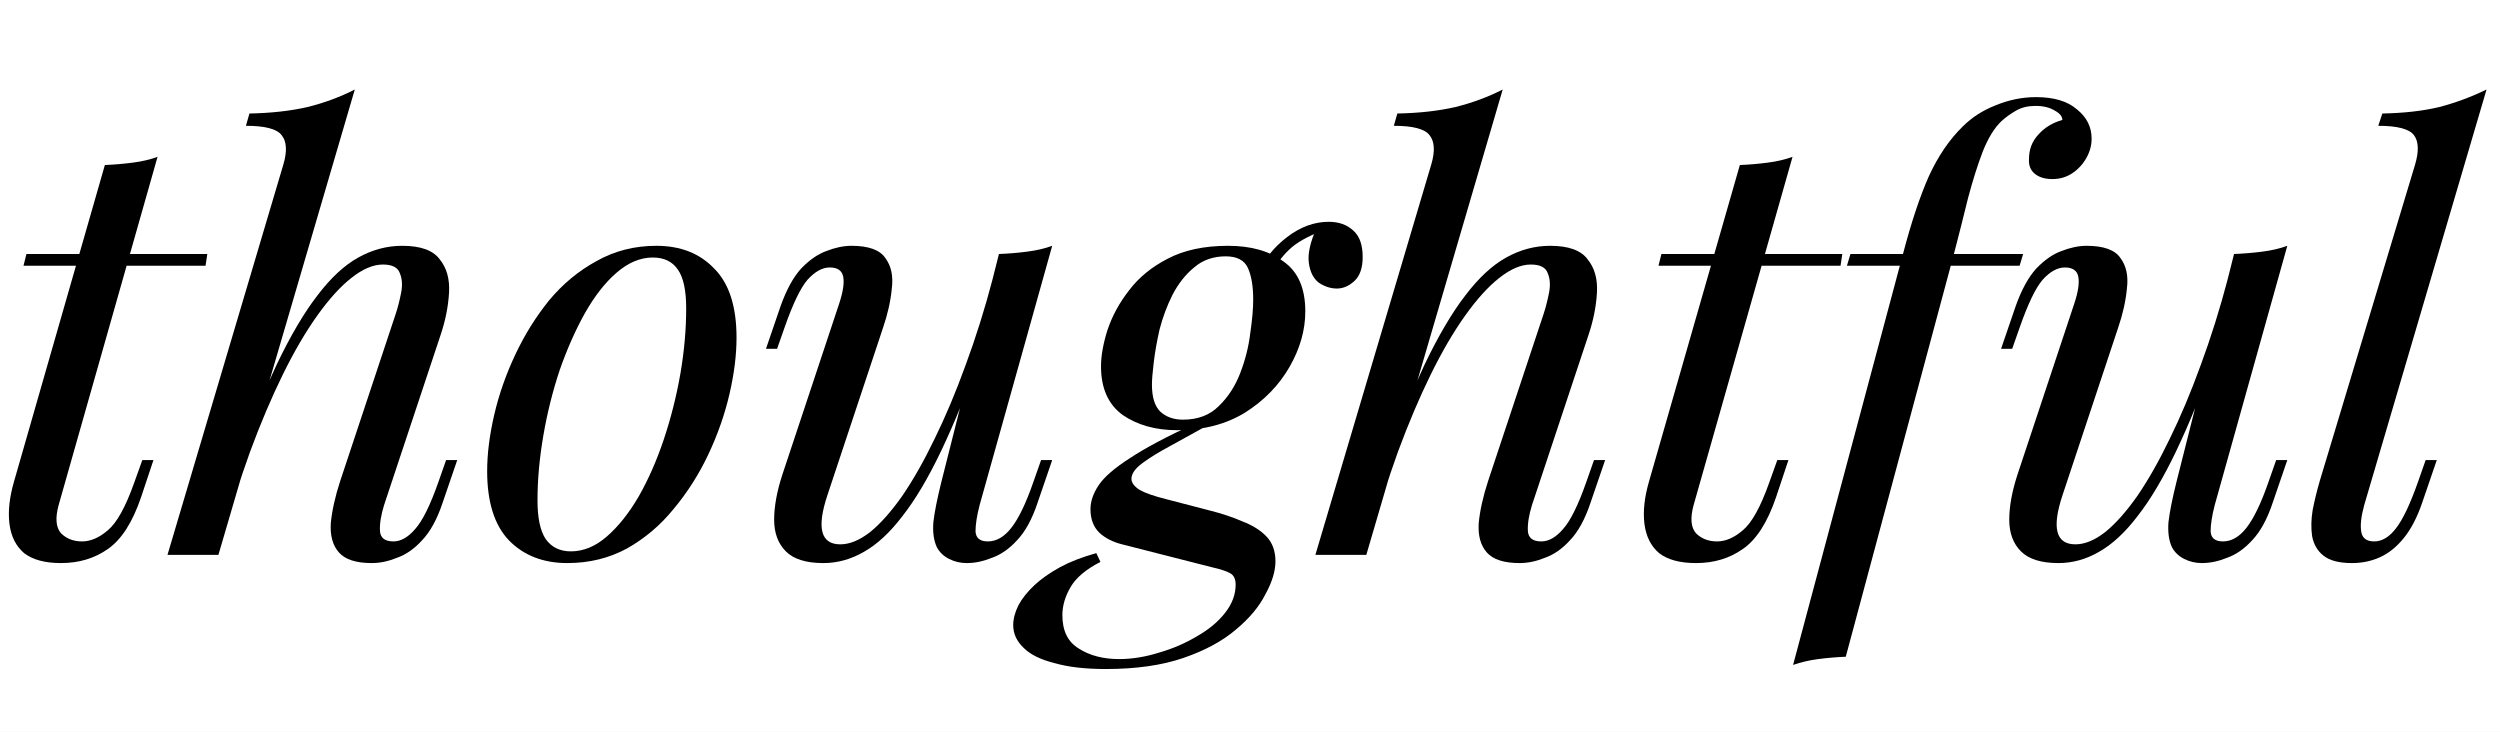
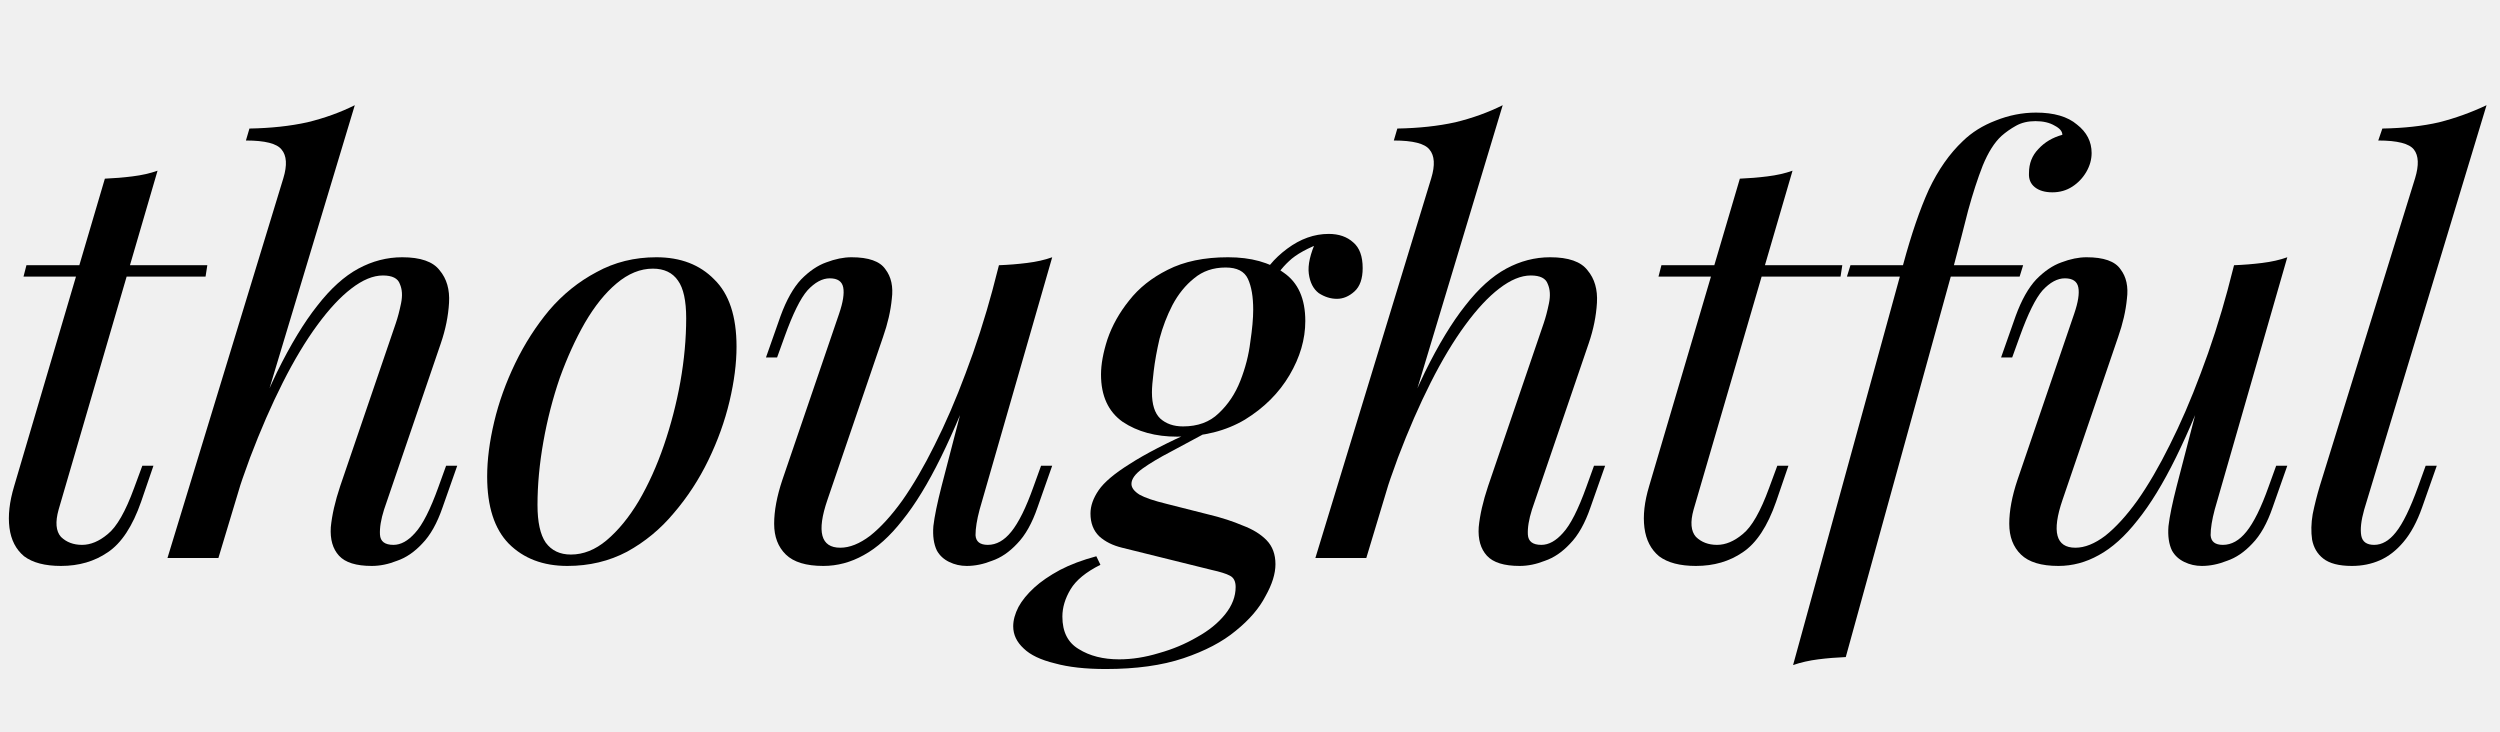
<svg xmlns="http://www.w3.org/2000/svg" width="410" height="120" viewBox="0 0 410 120" fill="none">
-   <rect width="410" height="120" fill="white" />
-   <path d="M387.73 82.84C387.218 84.696 387.058 86.168 387.25 87.256C387.442 88.28 388.146 88.792 389.362 88.792C390.642 88.792 391.826 88.088 392.914 86.68C394.066 85.208 395.282 82.648 396.562 79L397.81 75.448H399.634L397.234 82.456C396.402 84.888 395.378 86.84 394.162 88.312C393.01 89.72 391.73 90.744 390.322 91.384C388.914 92.024 387.378 92.344 385.714 92.344C383.602 92.344 382.034 91.928 381.01 91.096C380.05 90.328 379.442 89.272 379.186 87.928C378.994 86.584 379.026 85.144 379.282 83.608C379.602 82.008 379.986 80.44 380.434 78.904L396.082 26.968C396.722 24.792 396.658 23.192 395.89 22.168C395.122 21.144 393.17 20.632 390.034 20.632L390.706 18.616C394.226 18.552 397.33 18.2 400.018 17.56C402.706 16.856 405.298 15.896 407.794 14.68L387.73 82.84Z" fill="black" />
-   <path d="M363.502 57.784C361.198 64.184 358.99 69.592 356.878 74.008C354.766 78.424 352.654 81.976 350.542 84.664C348.494 87.352 346.382 89.304 344.206 90.52C342.094 91.736 339.886 92.344 337.582 92.344C334.766 92.344 332.718 91.704 331.438 90.424C330.158 89.144 329.518 87.416 329.518 85.24C329.518 83.064 329.966 80.6 330.862 77.848L340.174 49.816C340.814 47.896 341.038 46.424 340.846 45.4C340.654 44.376 339.918 43.864 338.638 43.864C337.422 43.864 336.206 44.536 334.99 45.88C333.838 47.224 332.59 49.816 331.246 53.656L329.998 57.208H328.174L330.574 50.2C331.534 47.512 332.654 45.464 333.934 44.056C335.278 42.648 336.654 41.688 338.062 41.176C339.534 40.6 340.91 40.312 342.19 40.312C345.006 40.312 346.862 40.984 347.758 42.328C348.718 43.608 349.07 45.272 348.814 47.32C348.622 49.368 348.142 51.512 347.374 53.752L338.254 81.208C336.462 86.584 337.166 89.272 340.366 89.272C341.902 89.272 343.534 88.6 345.262 87.256C346.99 85.848 348.75 83.864 350.542 81.304C352.334 78.68 354.094 75.576 355.822 71.992C357.614 68.344 359.31 64.312 360.91 59.896C362.574 55.416 364.078 50.616 365.422 45.496L363.502 57.784ZM363.214 82.84C362.766 84.568 362.542 86.008 362.542 87.16C362.606 88.248 363.278 88.792 364.558 88.792C365.966 88.792 367.246 88.056 368.398 86.584C369.614 85.048 370.83 82.52 372.046 79L373.294 75.448H375.118L372.718 82.456C371.822 85.144 370.702 87.192 369.358 88.6C368.078 90.008 366.702 90.968 365.23 91.48C363.822 92.056 362.446 92.344 361.102 92.344C360.078 92.344 359.118 92.12 358.222 91.672C357.326 91.224 356.654 90.584 356.206 89.752C355.694 88.664 355.502 87.288 355.63 85.624C355.822 83.96 356.27 81.72 356.974 78.904L366.382 41.656C367.982 41.592 369.518 41.464 370.99 41.272C372.526 41.08 373.902 40.76 375.118 40.312L363.214 82.84Z" fill="black" />
-   <path d="M302.898 43.576L303.474 41.656H331.794L331.218 43.576H302.898ZM333.81 17.368C332.594 17.368 331.538 17.624 330.642 18.136C329.746 18.648 328.946 19.224 328.242 19.864C327.09 20.952 326.066 22.616 325.17 24.856C324.338 27.032 323.538 29.56 322.77 32.44C322.066 35.32 321.298 38.36 320.466 41.56L302.706 107.704C301.17 107.768 299.666 107.896 298.194 108.088C296.722 108.28 295.346 108.6 294.066 109.048L312.114 41.56C313.458 36.44 314.866 32.216 316.338 28.888C317.874 25.56 319.73 22.84 321.906 20.728C323.378 19.256 325.17 18.104 327.282 17.272C329.458 16.376 331.666 15.928 333.906 15.928C336.85 15.928 339.09 16.6 340.626 17.944C342.226 19.224 343.026 20.824 343.026 22.744C343.026 23.832 342.738 24.888 342.162 25.912C341.586 26.936 340.818 27.768 339.858 28.408C338.898 29.048 337.81 29.368 336.594 29.368C335.378 29.368 334.418 29.08 333.714 28.504C333.01 27.928 332.69 27.128 332.754 26.104C332.754 24.504 333.266 23.16 334.29 22.072C335.314 20.92 336.626 20.12 338.226 19.672C338.226 19.096 337.81 18.584 336.978 18.136C336.146 17.624 335.09 17.368 333.81 17.368Z" fill="black" />
-   <path d="M302.136 41.656L301.848 43.576H271.992L272.472 41.656H302.136ZM277.752 82.84C277.176 84.952 277.304 86.488 278.136 87.448C279.032 88.344 280.184 88.792 281.592 88.792C283 88.792 284.408 88.184 285.816 86.968C287.288 85.752 288.728 83.16 290.136 79.192L291.48 75.448H293.304L291.288 81.496C289.88 85.656 288.056 88.504 285.816 90.04C283.64 91.576 281.08 92.344 278.136 92.344C275.512 92.344 273.496 91.8 272.088 90.712C270.744 89.56 269.944 87.96 269.688 85.912C269.432 83.864 269.688 81.528 270.456 78.904L285.336 27.064C286.872 27 288.376 26.872 289.848 26.68C291.384 26.488 292.76 26.168 293.976 25.72L277.752 82.84Z" fill="black" />
-   <path d="M224.075 91H215.723L234.731 26.968C235.371 24.792 235.275 23.192 234.443 22.168C233.675 21.144 231.723 20.632 228.587 20.632L229.163 18.616C232.683 18.552 235.851 18.2 238.667 17.56C241.483 16.856 244.075 15.896 246.443 14.68L224.075 91ZM226.763 76.792C229.195 70.072 231.499 64.376 233.675 59.704C235.915 55.032 238.123 51.288 240.299 48.472C242.475 45.592 244.715 43.512 247.019 42.232C249.323 40.952 251.723 40.312 254.219 40.312C257.227 40.312 259.275 41.048 260.363 42.52C261.515 43.928 262.027 45.752 261.899 47.992C261.771 50.232 261.323 52.504 260.555 54.808L251.243 82.84C250.731 84.504 250.507 85.912 250.571 87.064C250.635 88.216 251.371 88.792 252.779 88.792C253.995 88.792 255.179 88.12 256.331 86.776C257.547 85.432 258.827 82.84 260.171 79L261.419 75.448H263.243L260.843 82.456C259.947 85.144 258.827 87.192 257.483 88.6C256.203 90.008 254.827 90.968 253.355 91.48C251.947 92.056 250.571 92.344 249.227 92.344C246.667 92.344 244.875 91.768 243.851 90.616C242.827 89.464 242.379 87.864 242.507 85.816C242.699 83.768 243.211 81.464 244.043 78.904L253.163 51.448C253.483 50.488 253.771 49.368 254.027 48.088C254.283 46.808 254.219 45.72 253.835 44.824C253.515 43.864 252.587 43.384 251.051 43.384C249.451 43.384 247.723 44.12 245.867 45.592C244.075 47 242.219 49.048 240.299 51.736C238.379 54.424 236.491 57.656 234.635 61.432C232.779 65.208 230.987 69.432 229.259 74.104C227.595 78.712 226.027 83.704 224.555 89.08L226.763 76.792Z" fill="black" />
-   <path d="M196.118 69.4L198.518 69.496C196.214 70.776 194.07 71.96 192.086 73.048C190.166 74.072 188.598 75.032 187.382 75.928C186.166 76.824 185.558 77.688 185.558 78.52C185.558 79.16 186.006 79.768 186.902 80.344C187.798 80.856 189.27 81.368 191.318 81.88L198.326 83.704C200.374 84.216 202.198 84.824 203.798 85.528C205.462 86.168 206.774 87 207.734 88.024C208.694 89.048 209.174 90.392 209.174 92.056C209.174 93.656 208.63 95.448 207.542 97.432C206.518 99.48 204.886 101.432 202.646 103.288C200.47 105.144 197.622 106.68 194.102 107.896C190.582 109.112 186.326 109.72 181.334 109.72C178.006 109.72 175.222 109.4 172.982 108.76C170.678 108.184 168.982 107.352 167.894 106.264C166.742 105.176 166.166 103.928 166.166 102.52C166.166 101.496 166.454 100.408 167.03 99.256C167.606 98.168 168.47 97.08 169.622 95.992C170.71 94.968 172.118 93.976 173.846 93.016C175.51 92.12 177.494 91.352 179.798 90.712L180.47 92.152C178.102 93.368 176.47 94.744 175.574 96.28C174.678 97.816 174.23 99.352 174.23 100.888C174.23 103.448 175.126 105.272 176.918 106.36C178.71 107.512 180.918 108.088 183.542 108.088C185.654 108.088 187.83 107.736 190.07 107.032C192.31 106.392 194.39 105.496 196.31 104.344C198.23 103.256 199.766 101.976 200.918 100.504C202.07 99.032 202.646 97.496 202.646 95.896C202.646 94.936 202.326 94.296 201.686 93.976C201.11 93.656 200.118 93.336 198.71 93.016L184.022 89.272C182.486 88.888 181.238 88.248 180.278 87.352C179.318 86.392 178.838 85.112 178.838 83.512C178.838 82.232 179.286 80.92 180.182 79.576C181.078 78.232 182.774 76.76 185.27 75.16C187.766 73.496 191.382 71.576 196.118 69.4ZM201.014 42.04C198.966 42.04 197.238 42.648 195.83 43.864C194.422 45.016 193.238 46.52 192.278 48.376C191.382 50.168 190.678 52.056 190.166 54.04C189.718 56.024 189.398 57.848 189.206 59.512C189.014 61.112 188.918 62.296 188.918 63.064C188.918 65.112 189.366 66.584 190.262 67.48C191.222 68.376 192.47 68.824 194.006 68.824C196.438 68.824 198.39 68.088 199.862 66.616C201.398 65.144 202.582 63.32 203.414 61.144C204.246 58.968 204.79 56.792 205.046 54.616C205.366 52.44 205.526 50.616 205.526 49.144C205.526 46.968 205.238 45.24 204.662 43.96C204.086 42.68 202.87 42.04 201.014 42.04ZM201.398 40.312C205.174 40.312 208.214 41.176 210.518 42.904C212.886 44.568 214.07 47.288 214.07 51.064C214.07 54.136 213.206 57.176 211.478 60.184C209.75 63.192 207.318 65.688 204.182 67.672C201.046 69.592 197.334 70.552 193.046 70.552C189.526 70.552 186.55 69.72 184.118 68.056C181.75 66.328 180.566 63.672 180.566 60.088C180.566 58.36 180.918 56.376 181.622 54.136C182.39 51.832 183.574 49.656 185.174 47.608C186.774 45.496 188.886 43.768 191.51 42.424C194.198 41.016 197.494 40.312 201.398 40.312ZM208.214 45.304L206.486 44.632C207.382 42.456 208.918 40.536 211.094 38.872C213.27 37.208 215.542 36.376 217.91 36.376C219.574 36.376 220.918 36.856 221.942 37.816C222.966 38.712 223.478 40.152 223.478 42.136C223.478 43.928 223.03 45.24 222.134 46.072C221.238 46.904 220.278 47.32 219.254 47.32C218.23 47.32 217.238 47 216.278 46.36C215.382 45.656 214.838 44.568 214.646 43.096C214.454 41.624 214.87 39.736 215.894 37.432L217.142 37.72C214.454 38.744 212.534 39.832 211.382 40.984C210.23 42.072 209.174 43.512 208.214 45.304Z" fill="black" />
-   <path d="M160.945 57.784C158.641 64.184 156.433 69.592 154.321 74.008C152.209 78.424 150.097 81.976 147.985 84.664C145.937 87.352 143.825 89.304 141.649 90.52C139.537 91.736 137.329 92.344 135.025 92.344C132.209 92.344 130.161 91.704 128.881 90.424C127.601 89.144 126.961 87.416 126.961 85.24C126.961 83.064 127.409 80.6 128.305 77.848L137.617 49.816C138.257 47.896 138.481 46.424 138.289 45.4C138.097 44.376 137.361 43.864 136.081 43.864C134.865 43.864 133.649 44.536 132.433 45.88C131.281 47.224 130.033 49.816 128.689 53.656L127.441 57.208H125.617L128.017 50.2C128.977 47.512 130.097 45.464 131.377 44.056C132.721 42.648 134.097 41.688 135.505 41.176C136.977 40.6 138.353 40.312 139.633 40.312C142.449 40.312 144.305 40.984 145.201 42.328C146.161 43.608 146.513 45.272 146.257 47.32C146.065 49.368 145.585 51.512 144.817 53.752L135.697 81.208C133.905 86.584 134.609 89.272 137.809 89.272C139.345 89.272 140.977 88.6 142.705 87.256C144.433 85.848 146.193 83.864 147.985 81.304C149.777 78.68 151.537 75.576 153.265 71.992C155.057 68.344 156.753 64.312 158.353 59.896C160.017 55.416 161.521 50.616 162.865 45.496L160.945 57.784ZM160.657 82.84C160.209 84.568 159.985 86.008 159.985 87.16C160.049 88.248 160.721 88.792 162.001 88.792C163.409 88.792 164.689 88.056 165.841 86.584C167.057 85.048 168.273 82.52 169.489 79L170.737 75.448H172.561L170.161 82.456C169.265 85.144 168.145 87.192 166.801 88.6C165.521 90.008 164.145 90.968 162.673 91.48C161.265 92.056 159.889 92.344 158.545 92.344C157.521 92.344 156.561 92.12 155.665 91.672C154.769 91.224 154.097 90.584 153.649 89.752C153.137 88.664 152.945 87.288 153.073 85.624C153.265 83.96 153.713 81.72 154.417 78.904L163.825 41.656C165.425 41.592 166.961 41.464 168.433 41.272C169.969 41.08 171.345 40.76 172.561 40.312L160.657 82.84Z" fill="black" />
-   <path d="M107.063 42.232C105.015 42.232 103.031 43.064 101.111 44.728C99.254 46.328 97.526 48.536 95.927 51.352C94.391 54.104 93.014 57.208 91.799 60.664C90.647 64.12 89.751 67.704 89.111 71.416C88.471 75.128 88.15 78.68 88.15 82.072C88.15 84.952 88.599 87.064 89.495 88.408C90.454 89.752 91.831 90.424 93.623 90.424C95.671 90.424 97.623 89.624 99.478 88.024C101.399 86.36 103.159 84.152 104.759 81.4C106.359 78.584 107.735 75.448 108.887 71.992C110.039 68.536 110.935 64.984 111.575 61.336C112.215 57.624 112.535 54.04 112.535 50.584C112.535 47.64 112.087 45.528 111.191 44.248C110.295 42.904 108.919 42.232 107.063 42.232ZM79.894 77.272C79.894 74.456 80.278 71.384 81.046 68.056C81.814 64.728 82.966 61.432 84.502 58.168C86.038 54.904 87.894 51.928 90.07 49.24C92.311 46.552 94.903 44.408 97.847 42.808C100.791 41.144 104.055 40.312 107.639 40.312C111.607 40.312 114.775 41.56 117.143 44.056C119.575 46.488 120.791 50.264 120.791 55.384C120.791 58.2 120.407 61.272 119.639 64.6C118.871 67.928 117.719 71.224 116.183 74.488C114.647 77.752 112.759 80.728 110.519 83.416C108.343 86.104 105.783 88.28 102.839 89.944C99.894 91.544 96.63 92.344 93.046 92.344C89.079 92.344 85.879 91.096 83.447 88.6C81.079 86.104 79.894 82.328 79.894 77.272Z" fill="black" />
-   <path d="M35.819 91H27.467L46.475 26.968C47.115 24.792 47.019 23.192 46.187 22.168C45.419 21.144 43.467 20.632 40.331 20.632L40.907 18.616C44.427 18.552 47.595 18.2 50.411 17.56C53.227 16.856 55.819 15.896 58.187 14.68L35.819 91ZM38.507 76.792C40.939 70.072 43.243 64.376 45.419 59.704C47.659 55.032 49.867 51.288 52.043 48.472C54.219 45.592 56.459 43.512 58.763 42.232C61.067 40.952 63.467 40.312 65.963 40.312C68.971 40.312 71.019 41.048 72.107 42.52C73.259 43.928 73.771 45.752 73.643 47.992C73.515 50.232 73.067 52.504 72.299 54.808L62.987 82.84C62.475 84.504 62.251 85.912 62.315 87.064C62.379 88.216 63.115 88.792 64.523 88.792C65.739 88.792 66.923 88.12 68.075 86.776C69.291 85.432 70.571 82.84 71.915 79L73.163 75.448H74.987L72.587 82.456C71.691 85.144 70.571 87.192 69.227 88.6C67.947 90.008 66.571 90.968 65.099 91.48C63.691 92.056 62.315 92.344 60.971 92.344C58.411 92.344 56.619 91.768 55.595 90.616C54.571 89.464 54.123 87.864 54.251 85.816C54.443 83.768 54.955 81.464 55.787 78.904L64.907 51.448C65.227 50.488 65.515 49.368 65.771 48.088C66.027 46.808 65.963 45.72 65.579 44.824C65.259 43.864 64.331 43.384 62.795 43.384C61.195 43.384 59.467 44.12 57.611 45.592C55.819 47 53.963 49.048 52.043 51.736C50.123 54.424 48.235 57.656 46.379 61.432C44.523 65.208 42.731 69.432 41.003 74.104C39.339 78.712 37.771 83.704 36.299 89.08L38.507 76.792Z" fill="black" />
-   <path d="M33.999 41.656L33.711 43.576H3.855L4.335 41.656H33.999ZM9.615 82.84C9.039 84.952 9.167 86.488 9.999 87.448C10.895 88.344 12.047 88.792 13.455 88.792C14.863 88.792 16.271 88.184 17.679 86.968C19.151 85.752 20.591 83.16 21.999 79.192L23.343 75.448H25.167L23.151 81.496C21.743 85.656 19.919 88.504 17.679 90.04C15.503 91.576 12.943 92.344 9.999 92.344C7.375 92.344 5.359 91.8 3.951 90.712C2.607 89.56 1.807 87.96 1.551 85.912C1.295 83.864 1.551 81.528 2.319 78.904L17.199 27.064C18.735 27 20.239 26.872 21.711 26.68C23.247 26.488 24.623 26.168 25.839 25.72L9.615 82.84Z" fill="black" />
+   <path d="M387.73 83.567C387.218 85.373 387.058 86.805 387.25 87.864C387.442 88.86 388.146 89.358 389.362 89.358C390.642 89.358 391.826 88.673 392.914 87.303C394.066 85.871 395.282 83.38 396.562 79.831L397.81 76.375H399.634L397.234 83.194C396.402 85.56 395.378 87.459 394.162 88.891C393.01 90.261 391.73 91.257 390.322 91.88C388.914 92.503 387.378 92.814 385.714 92.814C383.602 92.814 382.034 92.409 381.01 91.6C380.05 90.853 379.442 89.825 379.186 88.518C378.994 87.21 379.026 85.809 379.282 84.314C379.602 82.758 379.986 81.232 380.434 79.738L396.082 29.207C396.722 27.09 396.658 25.533 395.89 24.537C395.122 23.541 393.17 23.043 390.034 23.043L390.706 21.081C394.226 21.019 397.33 20.677 400.018 20.054C402.706 19.369 405.298 18.435 407.794 17.252L387.73 83.567Z" fill="black" />
+   <path d="M363.502 59.189C361.198 65.416 358.99 70.678 356.878 74.974C354.766 79.271 352.654 82.727 350.542 85.342C348.494 87.957 346.382 89.856 344.206 91.04C342.094 92.223 339.886 92.814 337.582 92.814C334.766 92.814 332.718 92.192 331.438 90.946C330.158 89.701 329.518 88.02 329.518 85.902C329.518 83.785 329.966 81.388 330.862 78.71L340.174 51.437C340.814 49.569 341.038 48.137 340.846 47.141C340.654 46.144 339.918 45.646 338.638 45.646C337.422 45.646 336.206 46.3 334.99 47.608C333.838 48.915 332.59 51.437 331.246 55.173L329.998 58.629H328.174L330.574 51.811C331.534 49.195 332.654 47.203 333.934 45.833C335.278 44.463 336.654 43.529 338.062 43.031C339.534 42.47 340.91 42.19 342.19 42.19C345.006 42.19 346.862 42.844 347.758 44.152C348.718 45.397 349.07 47.016 348.814 49.008C348.622 51.001 348.142 53.087 347.374 55.267L338.254 81.98C336.462 87.21 337.166 89.825 340.366 89.825C341.902 89.825 343.534 89.171 345.262 87.864C346.99 86.494 348.75 84.564 350.542 82.073C352.334 79.52 354.094 76.5 355.822 73.013C357.614 69.464 359.31 65.541 360.91 61.244C362.574 56.886 364.078 52.215 365.422 47.234L363.502 59.189ZM363.214 83.567C362.766 85.249 362.542 86.65 362.542 87.77C362.606 88.829 363.278 89.358 364.558 89.358C365.966 89.358 367.246 88.642 368.398 87.21C369.614 85.716 370.83 83.256 372.046 79.831L373.294 76.375H375.118L372.718 83.194C371.822 85.809 370.702 87.802 369.358 89.171C368.078 90.541 366.702 91.475 365.23 91.974C363.822 92.534 362.446 92.814 361.102 92.814C360.078 92.814 359.118 92.596 358.222 92.16C357.326 91.725 356.654 91.102 356.206 90.292C355.694 89.234 355.502 87.895 355.63 86.276C355.822 84.657 356.27 82.478 356.974 79.738L366.382 43.498C367.982 43.435 369.518 43.311 370.99 43.124C372.526 42.937 373.902 42.626 375.118 42.19L363.214 83.567Z" fill="black" />
+   <path d="M302.898 45.366L303.474 43.498H331.794L331.218 45.366H302.898ZM333.81 19.867C332.594 19.867 331.538 20.116 330.642 20.614C329.746 21.113 328.946 21.673 328.242 22.296C327.09 23.354 326.066 24.973 325.17 27.152C324.338 29.27 323.538 31.729 322.77 34.531C322.066 37.333 321.298 40.291 320.466 43.404L302.706 107.759C301.17 107.821 299.666 107.945 298.194 108.132C296.722 108.319 295.346 108.63 294.066 109.066L312.114 43.404C313.458 38.423 314.866 34.313 316.338 31.075C317.874 27.837 319.73 25.191 321.906 23.136C323.378 21.704 325.17 20.583 327.282 19.774C329.458 18.902 331.666 18.466 333.906 18.466C336.85 18.466 339.09 19.12 340.626 20.427C342.226 21.673 343.026 23.23 343.026 25.098C343.026 26.156 342.738 27.184 342.162 28.18C341.586 29.176 340.818 29.986 339.858 30.608C338.898 31.231 337.81 31.542 336.594 31.542C335.378 31.542 334.418 31.262 333.714 30.702C333.01 30.141 332.69 29.363 332.754 28.367C332.754 26.81 333.266 25.502 334.29 24.444C335.314 23.323 336.626 22.545 338.226 22.109C338.226 21.548 337.81 21.05 336.978 20.614C336.146 20.116 335.09 19.867 333.81 19.867Z" fill="black" />
+   <path d="M302.136 43.498L301.848 45.366H271.992L272.472 43.498H302.136ZM277.752 83.567C277.176 85.622 277.304 87.117 278.136 88.051C279.032 88.922 280.184 89.358 281.592 89.358C283 89.358 284.408 88.767 285.816 87.584C287.288 86.4 288.728 83.879 290.136 80.018L291.48 76.375H293.304L291.288 82.26C289.88 86.307 288.056 89.078 285.816 90.572C283.64 92.067 281.08 92.814 278.136 92.814C275.512 92.814 273.496 92.285 272.088 91.226C270.744 90.105 269.944 88.549 269.688 86.556C269.432 84.564 269.688 82.291 270.456 79.738L285.336 29.3C286.872 29.238 288.376 29.114 289.848 28.927C291.384 28.74 292.76 28.429 293.976 27.993L277.752 83.567Z" fill="black" />
+   <path d="M224.075 91.507H215.723L234.731 29.207C235.371 27.09 235.275 25.533 234.443 24.537C233.675 23.541 231.723 23.043 228.587 23.043L229.163 21.081C232.683 21.019 235.851 20.677 238.667 20.054C241.483 19.369 244.075 18.435 246.443 17.252L224.075 91.507ZM226.763 77.683C229.195 71.145 231.499 65.603 233.675 61.057C235.915 56.512 238.123 52.869 240.299 50.129C242.475 47.327 244.715 45.303 247.019 44.058C249.323 42.813 251.723 42.19 254.219 42.19C257.227 42.19 259.275 42.906 260.363 44.338C261.515 45.708 262.027 47.483 261.899 49.662C261.771 51.842 261.323 54.052 260.555 56.294L251.243 83.567C250.731 85.186 250.507 86.556 250.571 87.677C250.635 88.798 251.371 89.358 252.779 89.358C253.995 89.358 255.179 88.704 256.331 87.397C257.547 86.089 258.827 83.567 260.171 79.831L261.419 76.375H263.243L260.843 83.194C259.947 85.809 258.827 87.802 257.483 89.171C256.203 90.541 254.827 91.475 253.355 91.974C251.947 92.534 250.571 92.814 249.227 92.814C246.667 92.814 244.875 92.254 243.851 91.133C242.827 90.012 242.379 88.455 242.507 86.463C242.699 84.47 243.211 82.228 244.043 79.738L253.163 53.025C253.483 52.091 253.771 51.001 254.027 49.756C254.283 48.51 254.219 47.452 253.835 46.58C253.515 45.646 252.587 45.179 251.051 45.179C249.451 45.179 247.723 45.895 245.867 47.327C244.075 48.697 242.219 50.69 240.299 53.305C238.379 55.92 236.491 59.065 234.635 62.739C232.779 66.412 230.987 70.522 229.259 75.068C227.595 79.551 226.027 84.408 224.555 89.638L226.763 77.683Z" fill="black" />
+   <path d="M196.118 70.491L198.518 70.584C196.214 71.83 194.07 72.982 192.086 74.04C190.166 75.037 188.598 75.971 187.382 76.842C186.166 77.714 185.558 78.555 185.558 79.364C185.558 79.987 186.006 80.578 186.902 81.139C187.798 81.637 189.27 82.135 191.318 82.633L198.326 84.408C200.374 84.906 202.198 85.498 203.798 86.183C205.462 86.805 206.774 87.615 207.734 88.611C208.694 89.607 209.174 90.915 209.174 92.534C209.174 94.091 208.63 95.834 207.542 97.764C206.518 99.757 204.886 101.656 202.646 103.462C200.47 105.268 197.622 106.762 194.102 107.945C190.582 109.128 186.326 109.72 181.334 109.72C178.006 109.72 175.222 109.409 172.982 108.786C170.678 108.225 168.982 107.416 167.894 106.357C166.742 105.299 166.166 104.085 166.166 102.715C166.166 101.718 166.454 100.66 167.03 99.539C167.606 98.481 168.47 97.422 169.622 96.363C170.71 95.367 172.118 94.402 173.846 93.468C175.51 92.596 177.494 91.849 179.798 91.226L180.47 92.627C178.102 93.81 176.47 95.149 175.574 96.644C174.678 98.138 174.23 99.632 174.23 101.127C174.23 103.618 175.126 105.392 176.918 106.451C178.71 107.572 180.918 108.132 183.542 108.132C185.654 108.132 187.83 107.79 190.07 107.105C192.31 106.482 194.39 105.61 196.31 104.489C198.23 103.431 199.766 102.185 200.918 100.753C202.07 99.321 202.646 97.827 202.646 96.27C202.646 95.336 202.326 94.713 201.686 94.402C201.11 94.091 200.118 93.779 198.71 93.468L184.022 89.825C182.486 89.452 181.238 88.829 180.278 87.957C179.318 87.023 178.838 85.778 178.838 84.221C178.838 82.976 179.286 81.699 180.182 80.392C181.078 79.084 182.774 77.652 185.27 76.095C187.766 74.476 191.382 72.608 196.118 70.491ZM201.014 43.871C198.966 43.871 197.238 44.463 195.83 45.646C194.422 46.767 193.238 48.23 192.278 50.036C191.382 51.779 190.678 53.616 190.166 55.547C189.718 57.477 189.398 59.252 189.206 60.87C189.014 62.427 188.918 63.579 188.918 64.326C188.918 66.319 189.366 67.751 190.262 68.623C191.222 69.495 192.47 69.931 194.006 69.931C196.438 69.931 198.39 69.215 199.862 67.782C201.398 66.35 202.582 64.576 203.414 62.458C204.246 60.341 204.79 58.224 205.046 56.107C205.366 53.99 205.526 52.215 205.526 50.783C205.526 48.666 205.238 46.985 204.662 45.739C204.086 44.494 202.87 43.871 201.014 43.871ZM201.398 42.19C205.174 42.19 208.214 43.031 210.518 44.712C212.886 46.331 214.07 48.977 214.07 52.651C214.07 55.64 213.206 58.598 211.478 61.524C209.75 64.451 207.318 66.879 204.182 68.81C201.046 70.678 197.334 71.612 193.046 71.612C189.526 71.612 186.55 70.802 184.118 69.183C181.75 67.502 180.566 64.918 180.566 61.431C180.566 59.75 180.918 57.819 181.622 55.64C182.39 53.398 183.574 51.281 185.174 49.289C186.774 47.234 188.886 45.553 191.51 44.245C194.198 42.875 197.494 42.19 201.398 42.19ZM208.214 47.047L206.486 46.393C207.382 44.276 208.918 42.408 211.094 40.789C213.27 39.17 215.542 38.361 217.91 38.361C219.574 38.361 220.918 38.828 221.942 39.762C222.966 40.633 223.478 42.034 223.478 43.965C223.478 45.708 223.03 46.985 222.134 47.794C221.238 48.604 220.278 49.008 219.254 49.008C218.23 49.008 217.238 48.697 216.278 48.074C215.382 47.389 214.838 46.331 214.646 44.899C214.454 43.467 214.87 41.63 215.894 39.388L217.142 39.668C214.454 40.664 212.534 41.723 211.382 42.844C210.23 43.903 209.174 45.303 208.214 47.047Z" fill="black" />
+   <path d="M160.945 59.189C158.641 65.416 156.433 70.678 154.321 74.974C152.209 79.271 150.097 82.727 147.985 85.342C145.937 87.957 143.825 89.856 141.649 91.04C139.537 92.223 137.329 92.814 135.025 92.814C132.209 92.814 130.161 92.192 128.881 90.946C127.601 89.701 126.961 88.02 126.961 85.902C126.961 83.785 127.409 81.388 128.305 78.71L137.617 51.437C138.257 49.569 138.481 48.137 138.289 47.141C138.097 46.144 137.361 45.646 136.081 45.646C134.865 45.646 133.649 46.3 132.433 47.608C131.281 48.915 130.033 51.437 128.689 55.173L127.441 58.629H125.617L128.017 51.811C128.977 49.195 130.097 47.203 131.377 45.833C132.721 44.463 134.097 43.529 135.505 43.031C136.977 42.47 138.353 42.19 139.633 42.19C142.449 42.19 144.305 42.844 145.201 44.152C146.161 45.397 146.513 47.016 146.257 49.008C146.065 51.001 145.585 53.087 144.817 55.267L135.697 81.98C133.905 87.21 134.609 89.825 137.809 89.825C139.345 89.825 140.977 89.171 142.705 87.864C144.433 86.494 146.193 84.564 147.985 82.073C149.777 79.52 151.537 76.5 153.265 73.013C155.057 69.464 156.753 65.541 158.353 61.244C160.017 56.886 161.521 52.215 162.865 47.234L160.945 59.189ZM160.657 83.567C160.209 85.249 159.985 86.65 159.985 87.77C160.049 88.829 160.721 89.358 162.001 89.358C163.409 89.358 164.689 88.642 165.841 87.21C167.057 85.716 168.273 83.256 169.489 79.831L170.737 76.375H172.561L170.161 83.194C169.265 85.809 168.145 87.802 166.801 89.171C165.521 90.541 164.145 91.475 162.673 91.974C161.265 92.534 159.889 92.814 158.545 92.814C157.521 92.814 156.561 92.596 155.665 92.16C154.769 91.725 154.097 91.102 153.649 90.292C153.137 89.234 152.945 87.895 153.073 86.276C153.265 84.657 153.713 82.478 154.417 79.738L163.825 43.498C165.425 43.435 166.961 43.311 168.433 43.124C169.969 42.937 171.345 42.626 172.561 42.19L160.657 83.567Z" fill="black" />
+   <path d="M107.063 44.058C105.015 44.058 103.031 44.868 101.111 46.487C99.254 48.043 97.526 50.192 95.927 52.931C94.391 55.609 93.014 58.629 91.799 61.992C90.647 65.354 89.751 68.841 89.111 72.453C88.471 76.064 88.15 79.52 88.15 82.82C88.15 85.622 88.599 87.677 89.495 88.985C90.454 90.292 91.831 90.946 93.623 90.946C95.671 90.946 97.623 90.168 99.478 88.611C101.399 86.992 103.159 84.844 104.759 82.166C106.359 79.427 107.735 76.375 108.887 73.013C110.039 69.65 110.935 66.195 111.575 62.645C112.215 59.034 112.535 55.547 112.535 52.184C112.535 49.32 112.087 47.265 111.191 46.02C110.295 44.712 108.919 44.058 107.063 44.058ZM79.894 78.15C79.894 75.41 80.278 72.421 81.046 69.183C81.814 65.945 82.966 62.739 84.502 59.563C86.038 56.387 87.894 53.492 90.07 50.877C92.311 48.261 94.903 46.175 97.847 44.619C100.791 43 104.055 42.19 107.639 42.19C111.607 42.19 114.775 43.404 117.143 45.833C119.575 48.199 120.791 51.873 120.791 56.854C120.791 59.594 120.407 62.583 119.639 65.821C118.871 69.059 117.719 72.266 116.183 75.441C114.647 78.617 112.759 81.513 110.519 84.128C108.343 86.743 105.783 88.86 102.839 90.479C99.894 92.036 96.63 92.814 93.046 92.814C89.079 92.814 85.879 91.6 83.447 89.171C81.079 86.743 79.894 83.069 79.894 78.15Z" fill="black" />
+   <path d="M35.819 91.507H27.467L46.475 29.207C47.115 27.09 47.019 25.533 46.187 24.537C45.419 23.541 43.467 23.043 40.331 23.043L40.907 21.081C44.427 21.019 47.595 20.677 50.411 20.054C53.227 19.369 55.819 18.435 58.187 17.252L35.819 91.507ZM38.507 77.683C40.939 71.145 43.243 65.603 45.419 61.057C47.659 56.512 49.867 52.869 52.043 50.129C54.219 47.327 56.459 45.303 58.763 44.058C61.067 42.813 63.467 42.19 65.963 42.19C68.971 42.19 71.019 42.906 72.107 44.338C73.259 45.708 73.771 47.483 73.643 49.662C73.515 51.842 73.067 54.052 72.299 56.294L62.987 83.567C62.475 85.186 62.251 86.556 62.315 87.677C62.379 88.798 63.115 89.358 64.523 89.358C65.739 89.358 66.923 88.704 68.075 87.397C69.291 86.089 70.571 83.567 71.915 79.831L73.163 76.375H74.987L72.587 83.194C71.691 85.809 70.571 87.802 69.227 89.171C67.947 90.541 66.571 91.475 65.099 91.974C63.691 92.534 62.315 92.814 60.971 92.814C58.411 92.814 56.619 92.254 55.595 91.133C54.571 90.012 54.123 88.455 54.251 86.463C54.443 84.47 54.955 82.228 55.787 79.738L64.907 53.025C65.227 52.091 65.515 51.001 65.771 49.756C66.027 48.51 65.963 47.452 65.579 46.58C65.259 45.646 64.331 45.179 62.795 45.179C61.195 45.179 59.467 45.895 57.611 47.327C55.819 48.697 53.963 50.69 52.043 53.305C50.123 55.92 48.235 59.065 46.379 62.739C44.523 66.412 42.731 70.522 41.003 75.068C39.339 79.551 37.771 84.408 36.299 89.638L38.507 77.683Z" fill="black" />
+   <path d="M33.999 43.498L33.711 45.366H3.855L4.335 43.498H33.999ZM9.615 83.567C9.039 85.622 9.167 87.117 9.999 88.051C10.895 88.922 12.047 89.358 13.455 89.358C14.863 89.358 16.271 88.767 17.679 87.584C19.151 86.4 20.591 83.879 21.999 80.018L23.343 76.375H25.167L23.151 82.26C21.743 86.307 19.919 89.078 17.679 90.572C15.503 92.067 12.943 92.814 9.999 92.814C7.375 92.814 5.359 92.285 3.951 91.226C2.607 90.105 1.807 88.549 1.551 86.556C1.295 84.564 1.551 82.291 2.319 79.738L17.199 29.3C18.735 29.238 20.239 29.114 21.711 28.927C23.247 28.74 24.623 28.429 25.839 27.993L9.615 83.567Z" fill="black" />
</svg>
